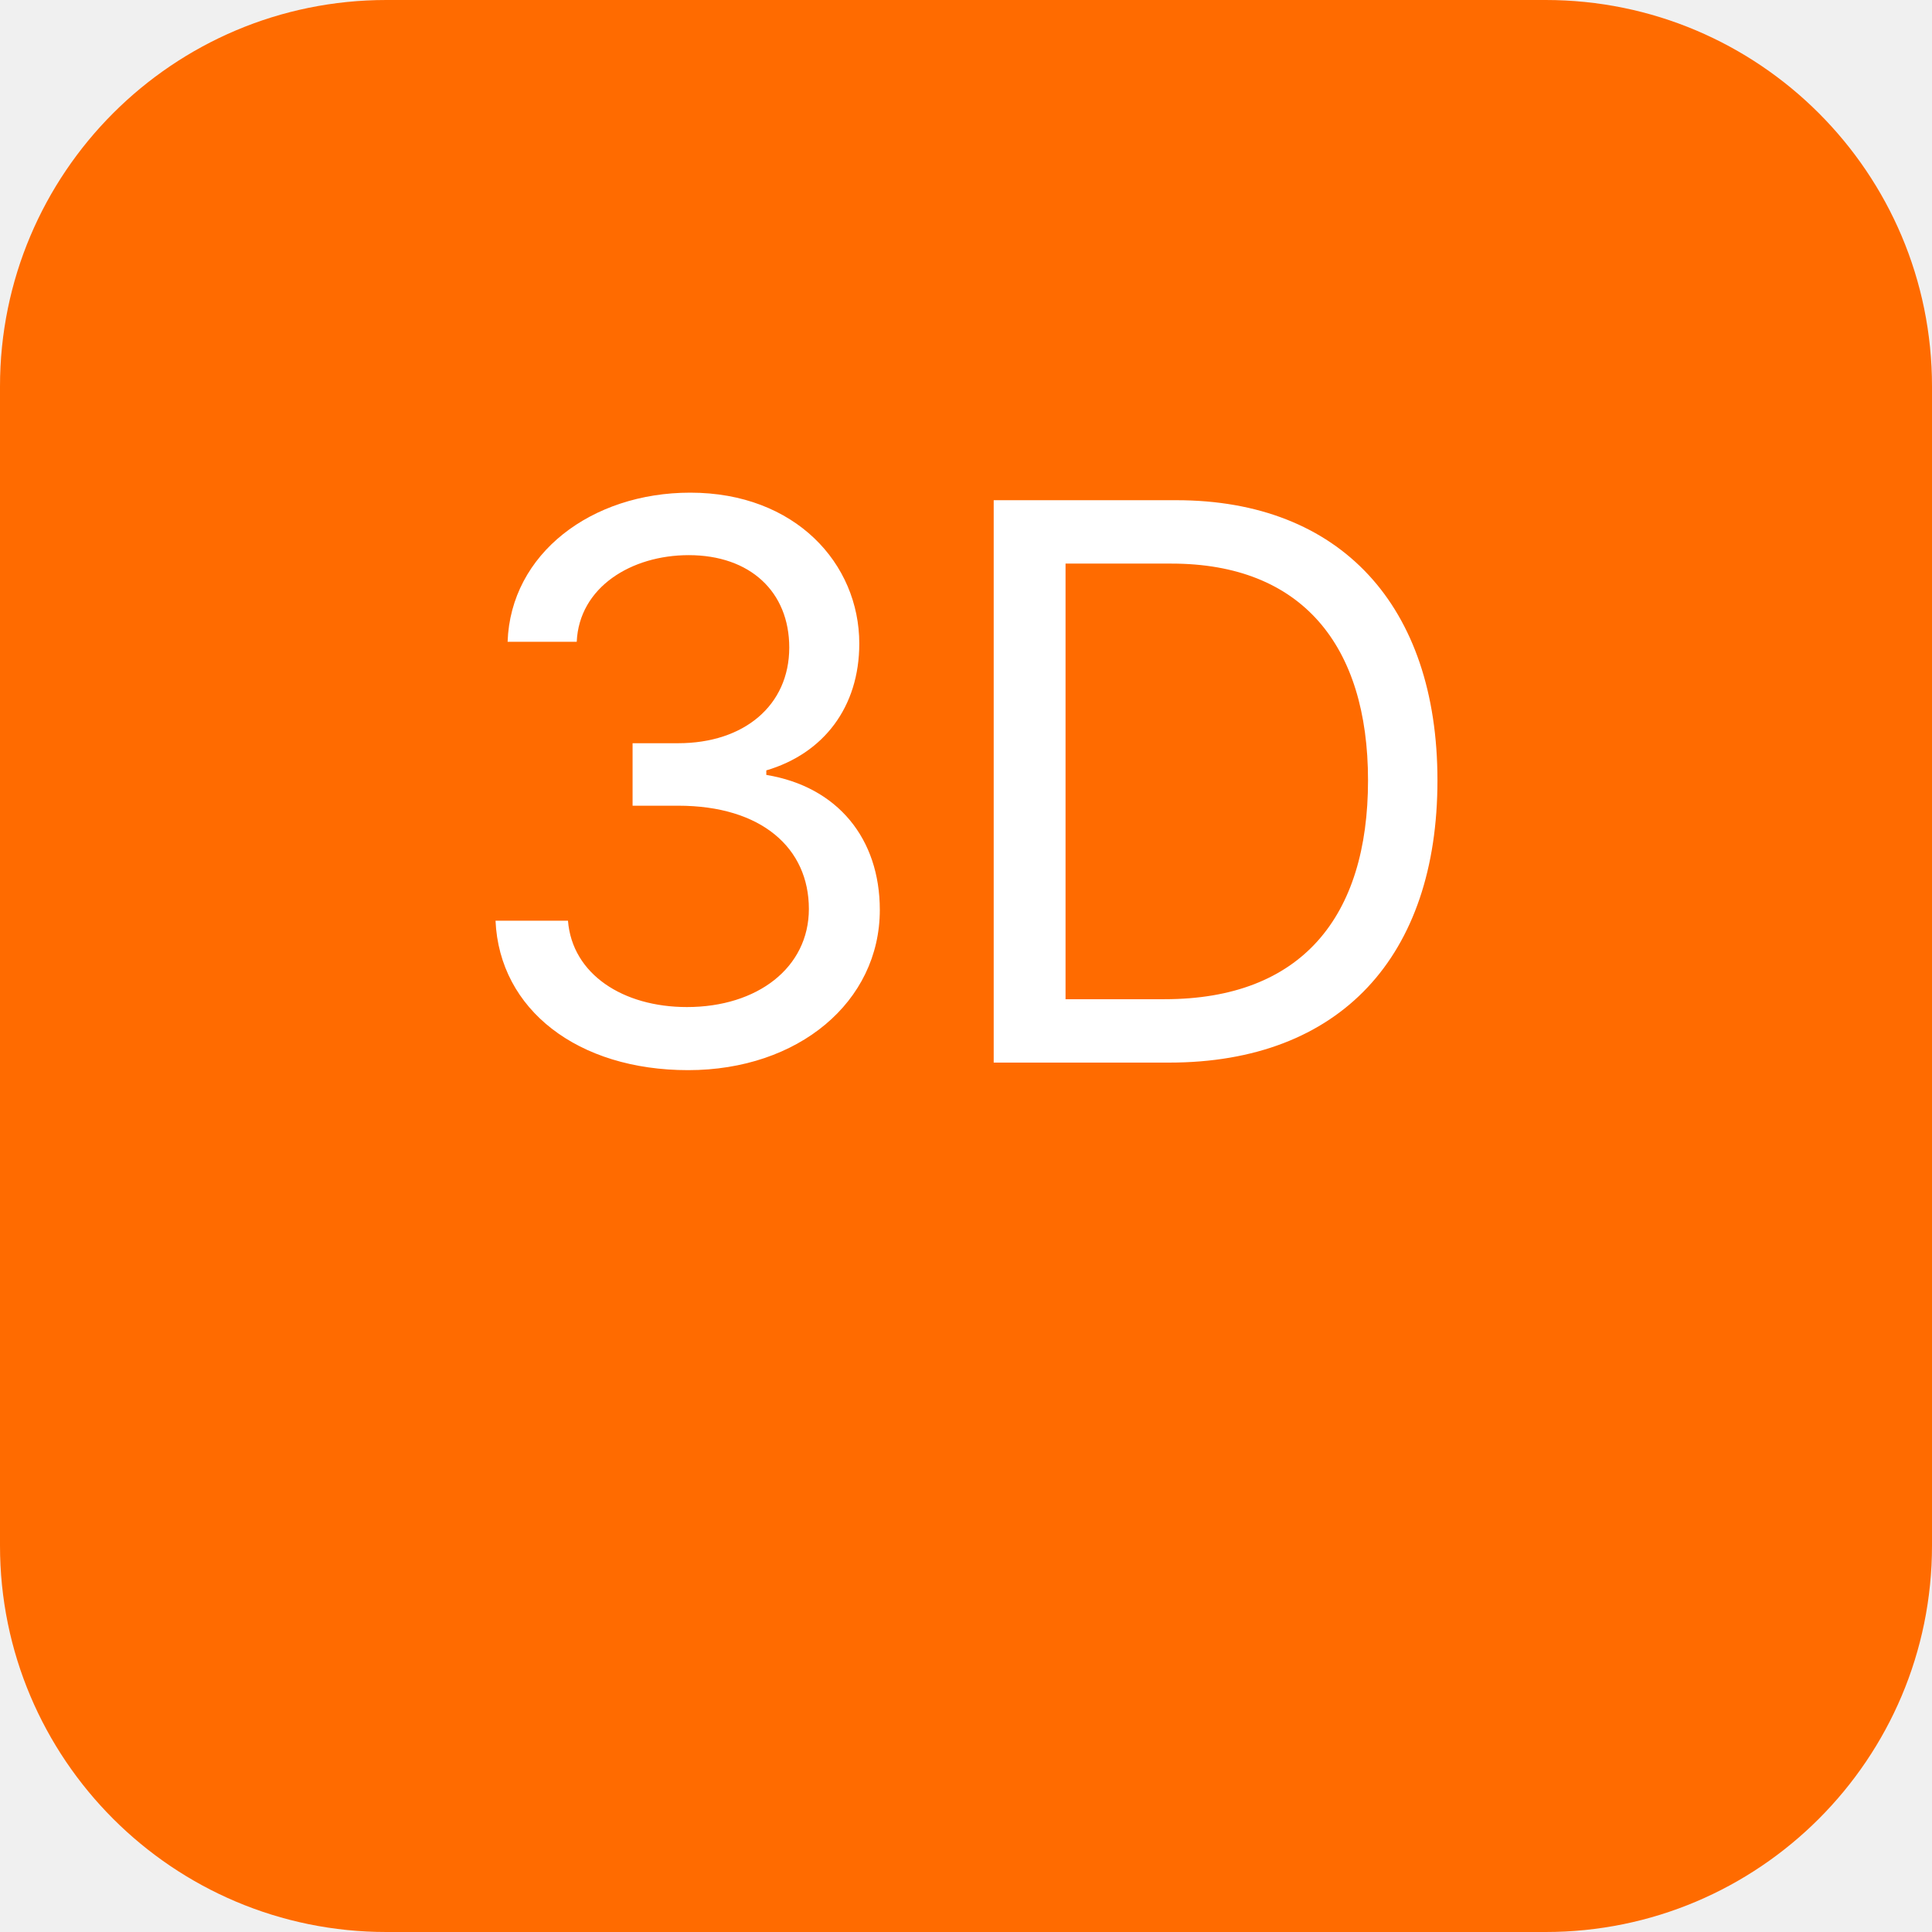
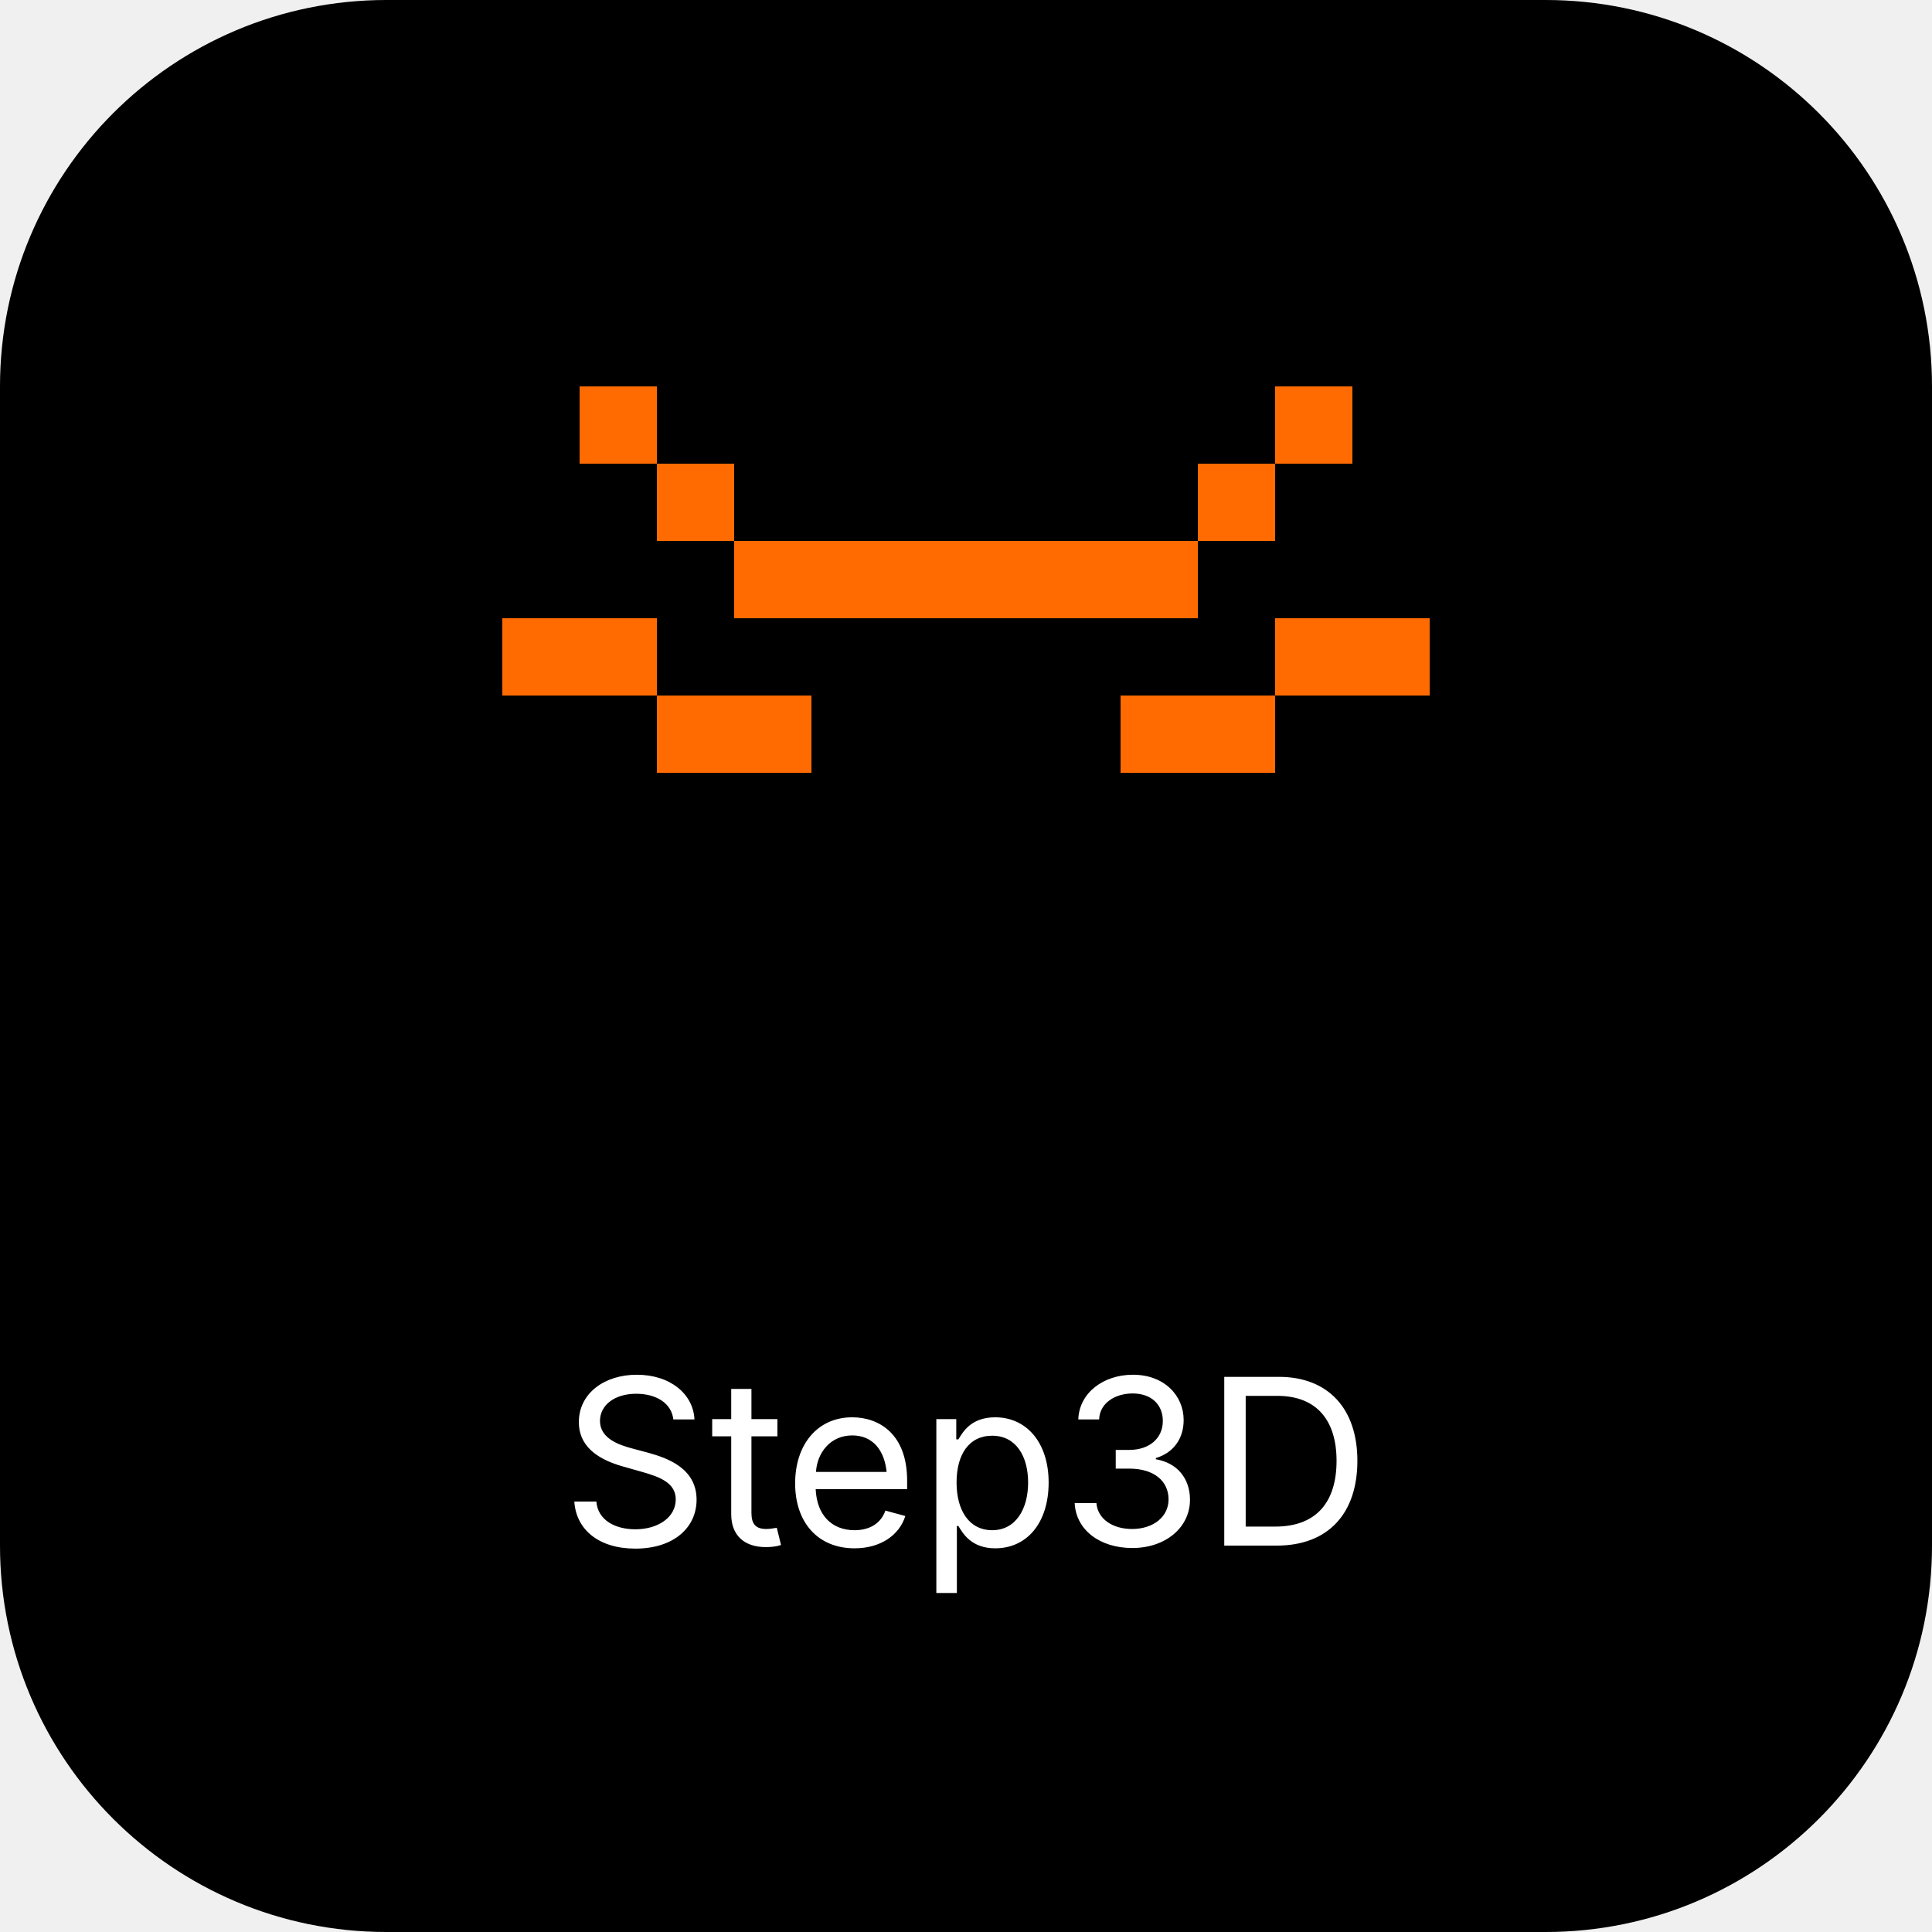
<svg xmlns="http://www.w3.org/2000/svg" viewBox="0 0 100 100" fill="none">
-   <rect width="100" height="100" rx="20" fill="#FF6B00" />
-   <text x="50" y="55" text-anchor="middle" font-size="40" fill="white" font-family="Inter, sans-serif">3D</text>
+   <rect width="100" height="100" rx="20" fill="#000000" />
+   <g fill="#FF6B00">
+     <rect x="30" y="20" width="4" height="4" />
+     <rect x="66" y="20" width="4" height="4" />
+     <rect x="34" y="24" width="4" height="4" />
+     <rect x="62" y="24" width="4" height="4" />
+     <rect x="38" y="28" width="4" height="4" />
+     <rect x="42" y="28" width="16" height="4" />
+     <rect x="58" y="28" width="4" height="4" />
+     <rect x="26" y="32" width="4" height="4" />
+     <rect x="30" y="32" width="4" height="4" />
+     <rect x="66" y="32" width="4" height="4" />
+     <rect x="70" y="32" width="4" height="4" />
+     <rect x="34" y="36" width="4" height="4" />
+     <rect x="38" y="36" width="4" height="4" />
+     <rect x="58" y="36" width="4" height="4" />
+     <rect x="62" y="36" width="4" height="4" />
+   </g>
+   <text x="50" y="80" text-anchor="middle" font-size="12" fill="white" font-family="Inter, sans-serif">Step3D</text>
</svg>
